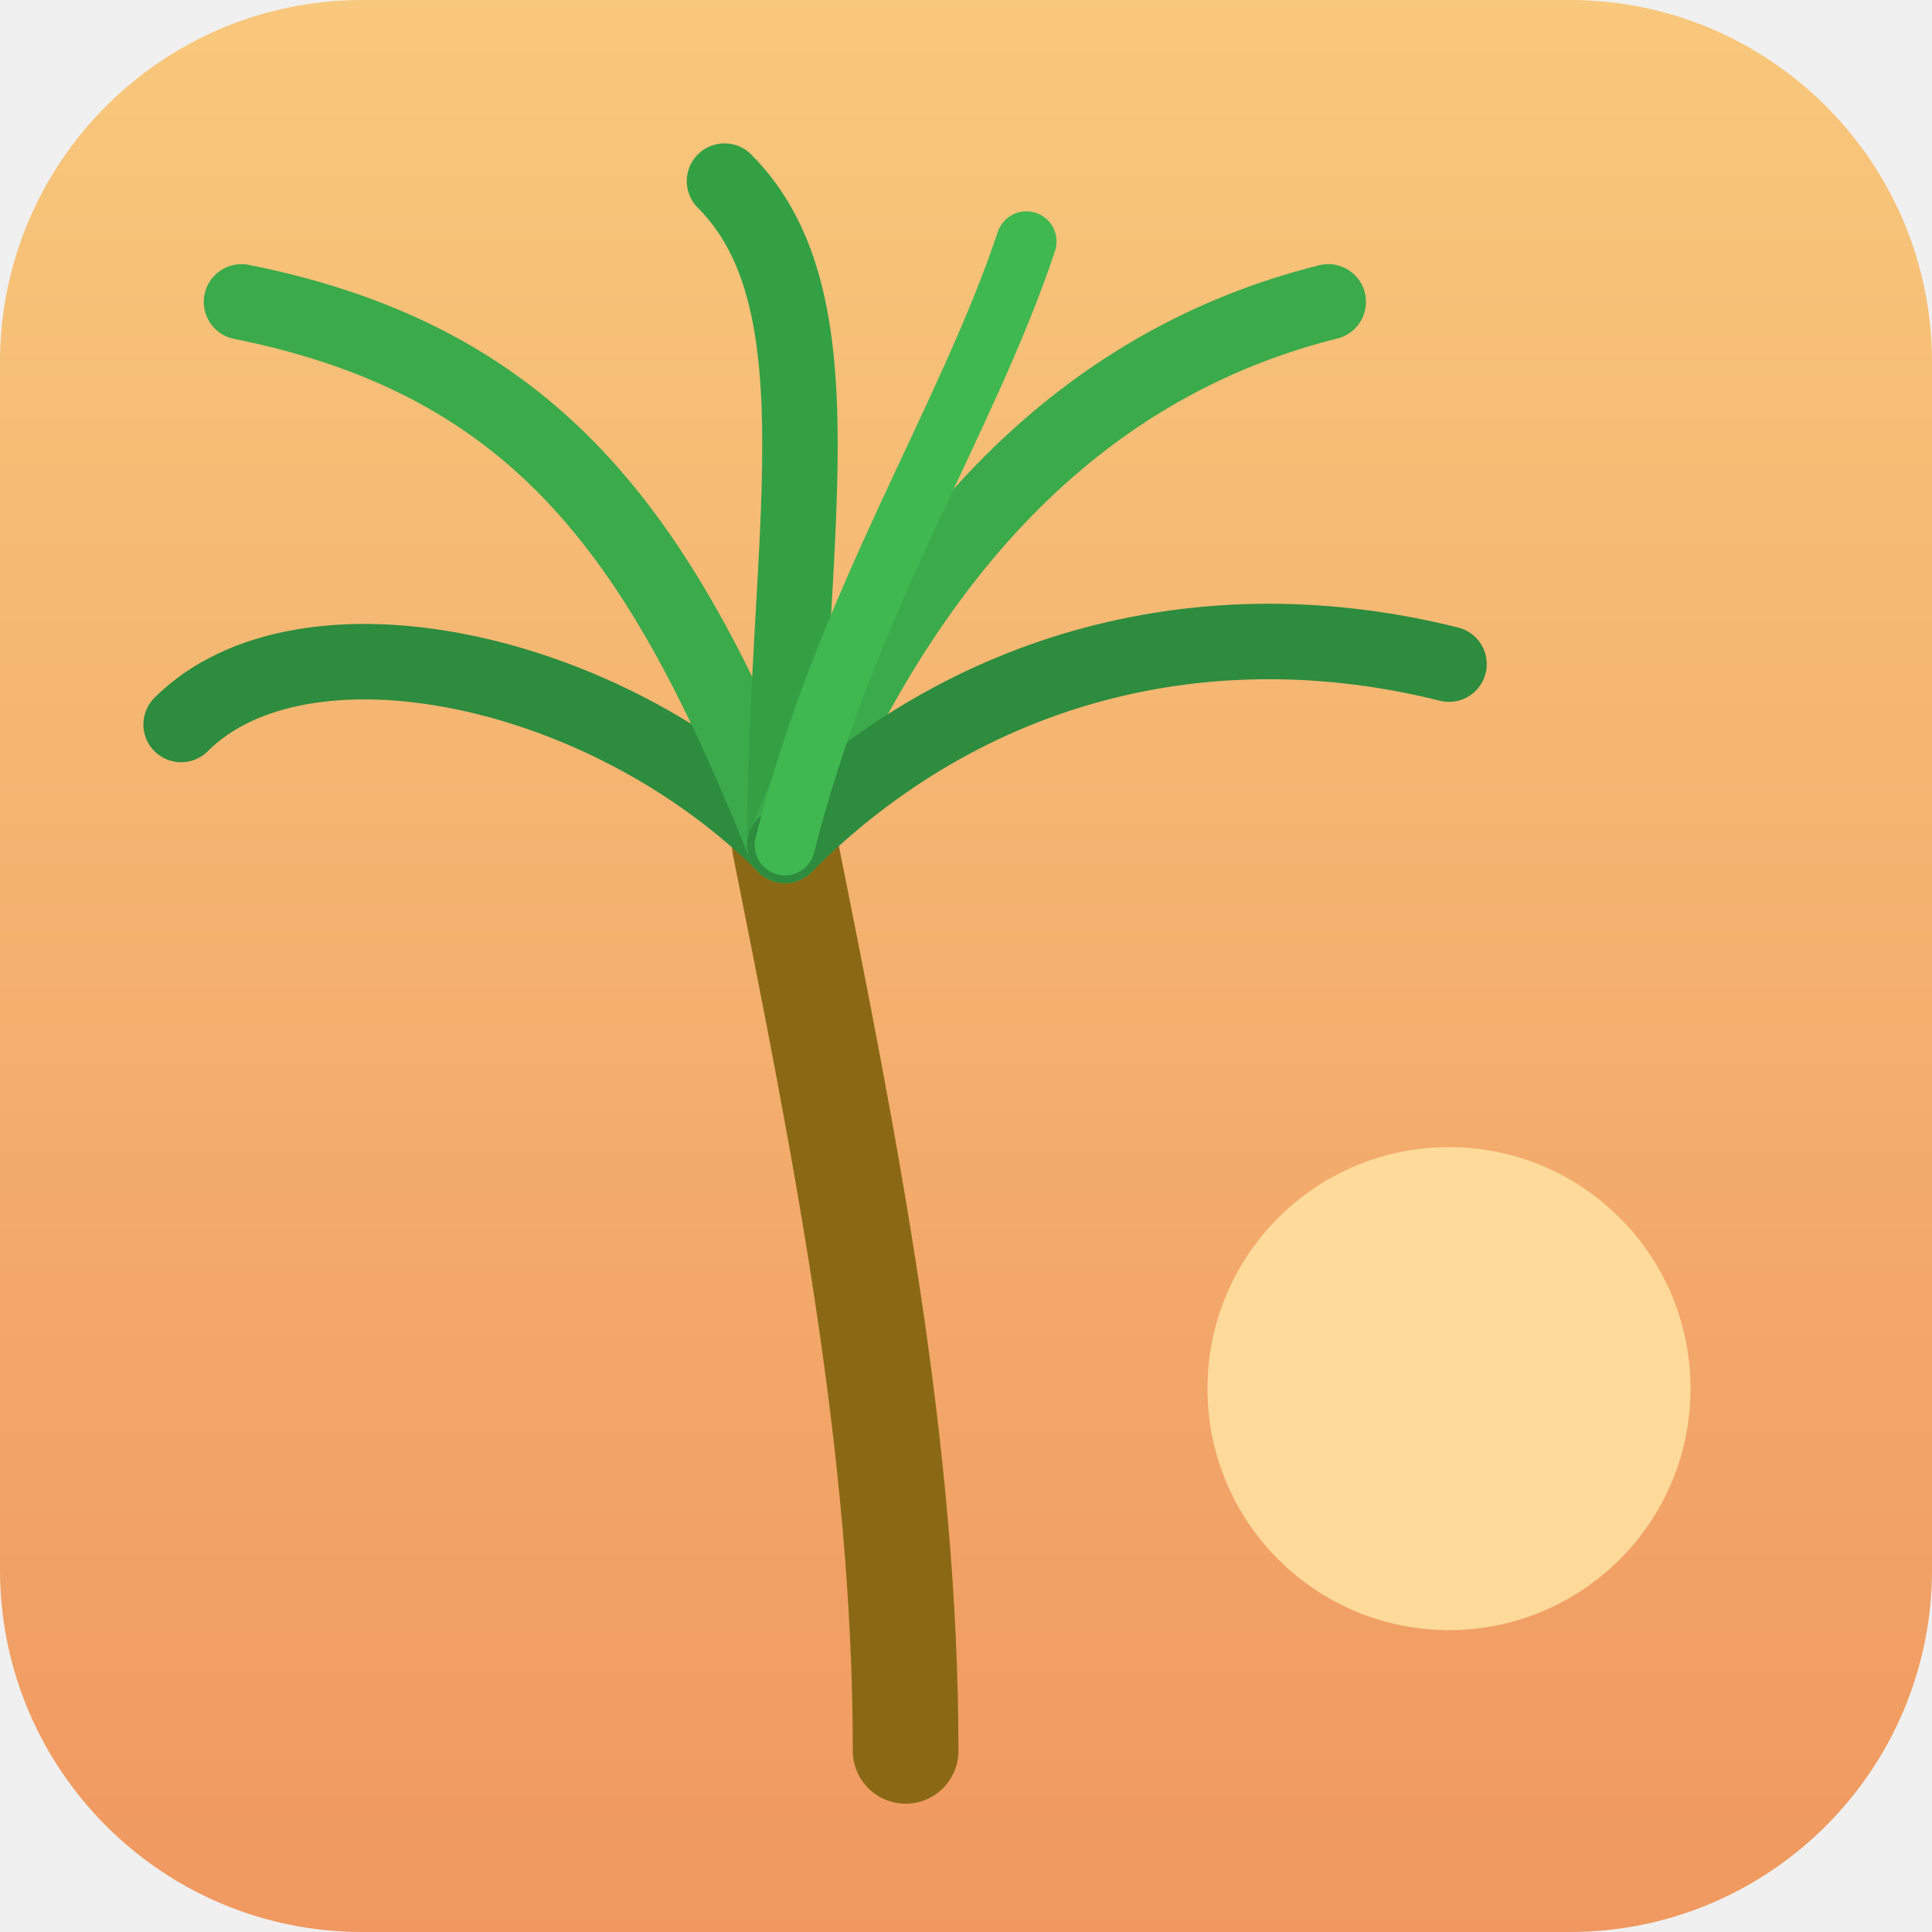
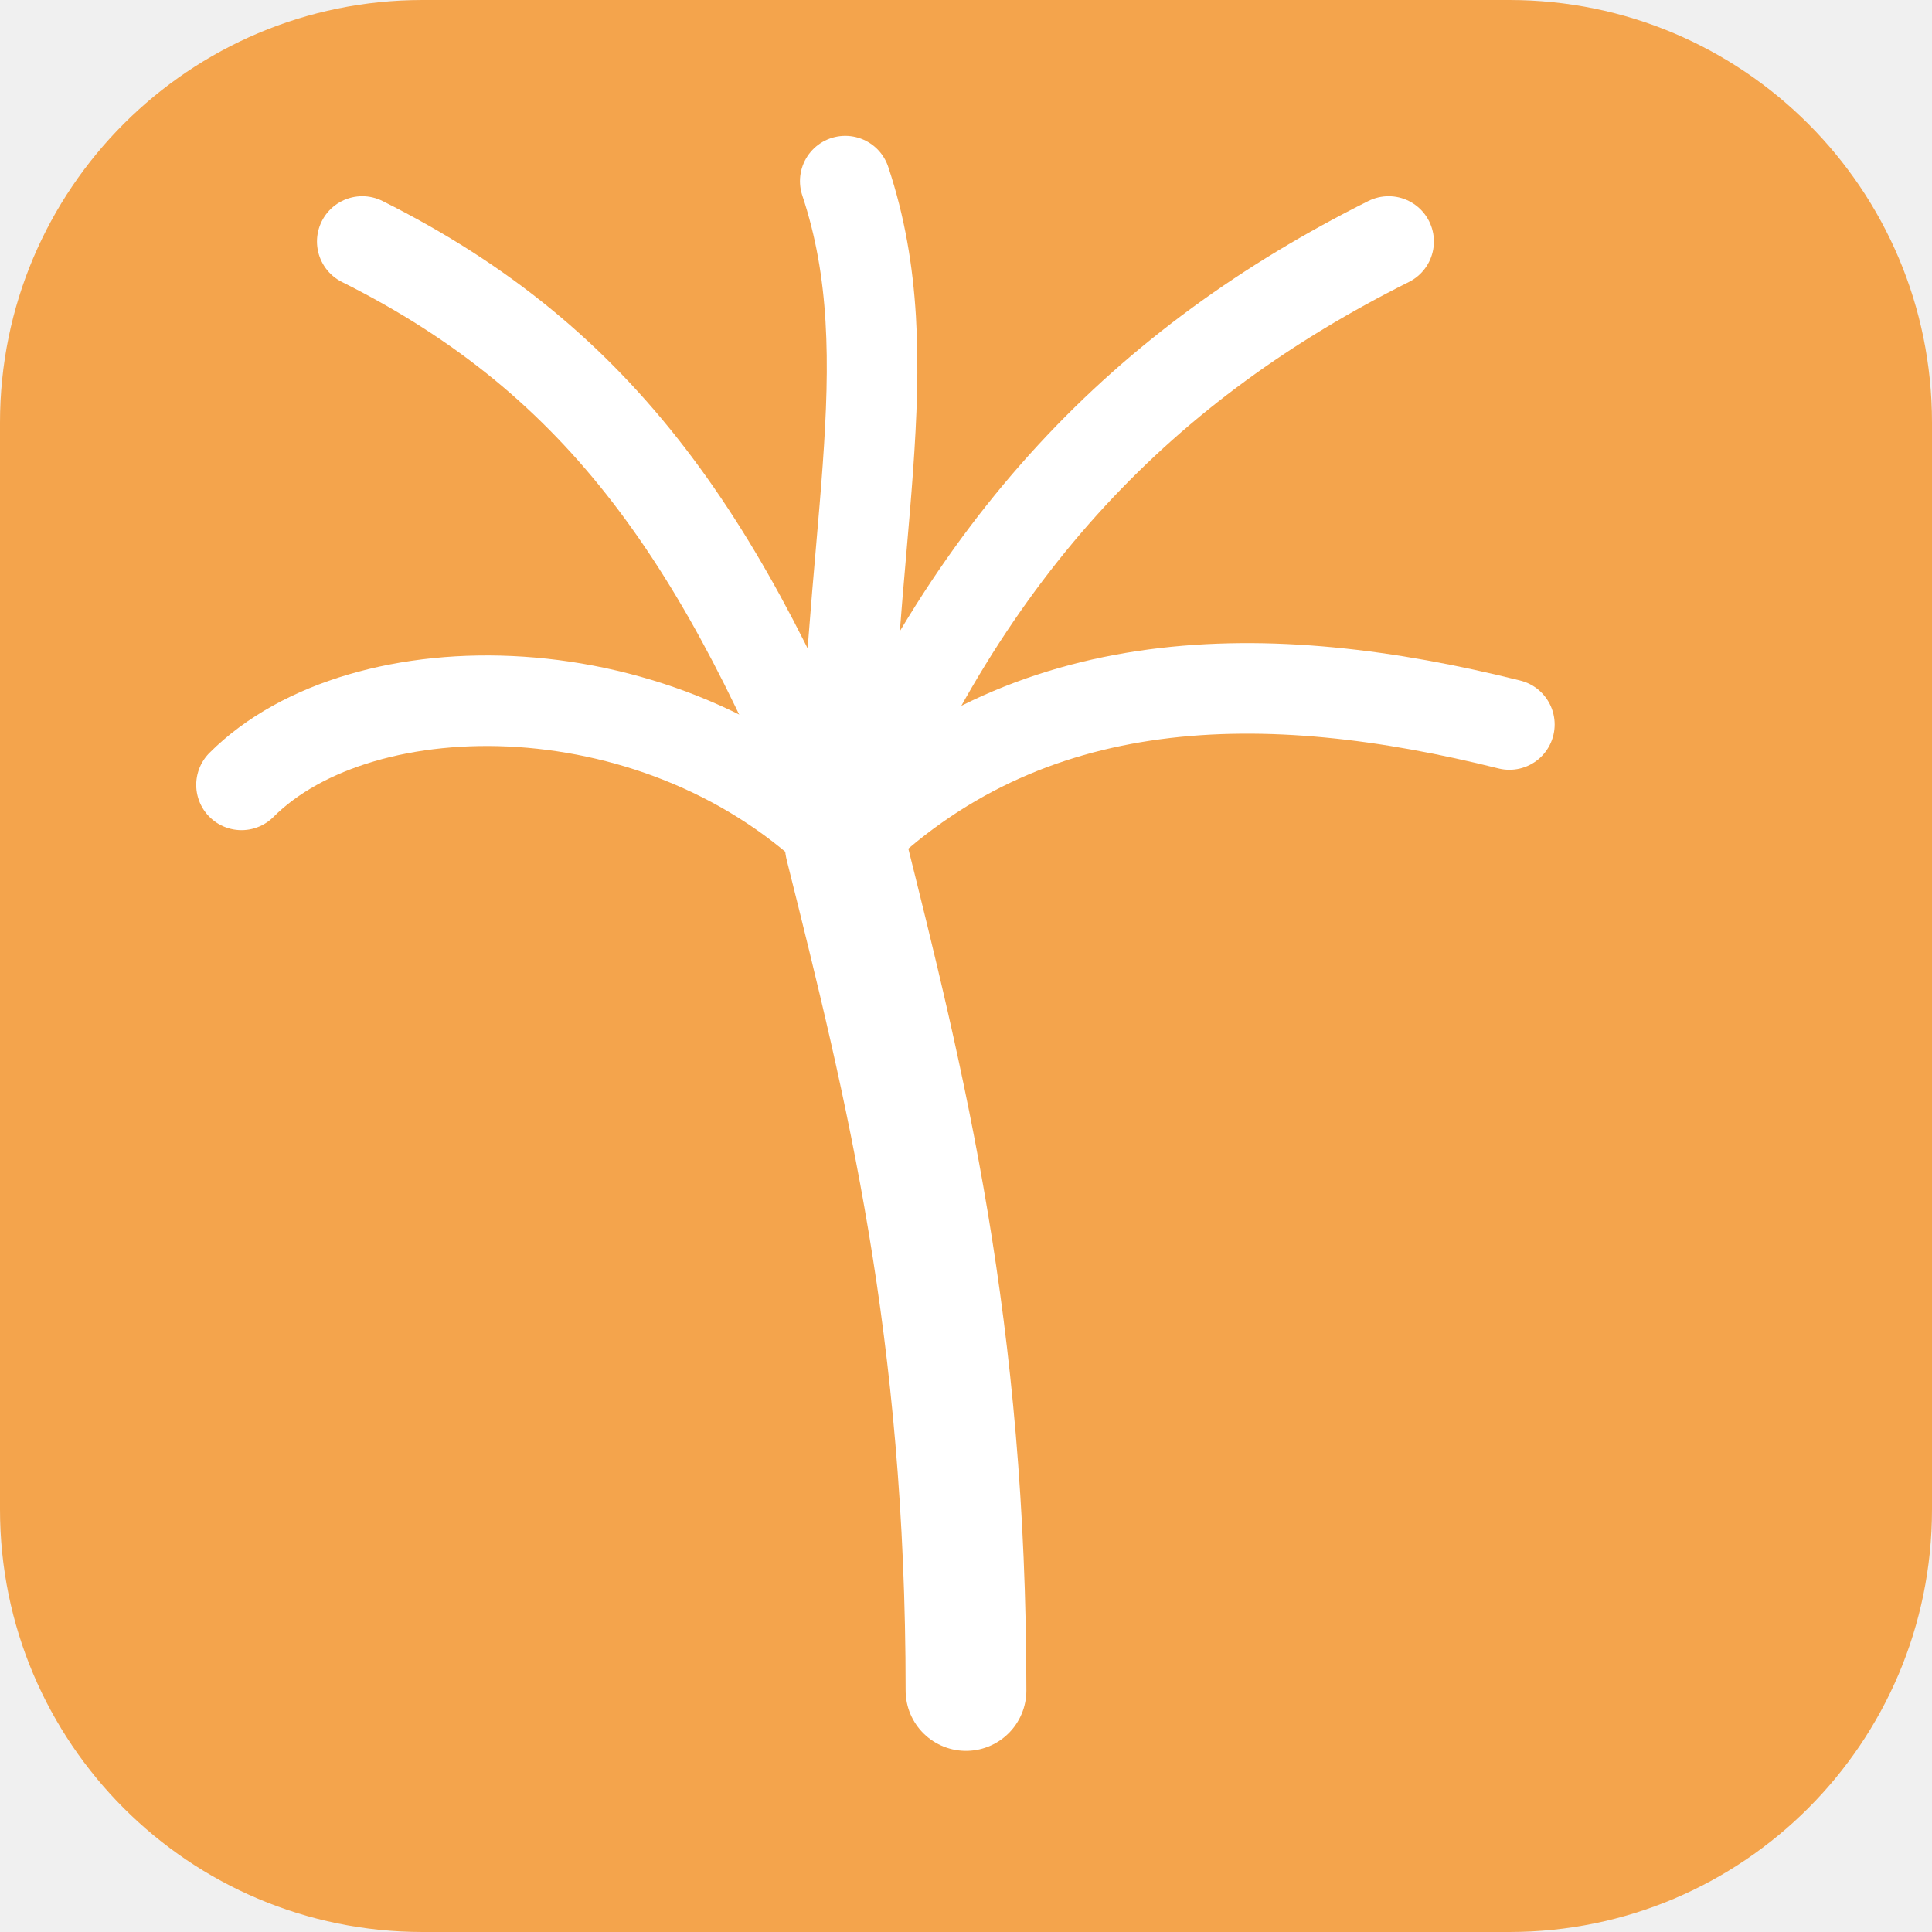
<svg xmlns="http://www.w3.org/2000/svg" viewBox="0 0 64 64">
-   <defs>
-     <linearGradient id="sky" x1="0" y1="0" x2="0" y2="1">
-       <stop offset="0%" stop-color="#f8c87c" />
-       <stop offset="100%" stop-color="#f09860" />
-     </linearGradient>
-   </defs>
-   <rect width="64" height="64" rx="12" fill="url(#sky)" />
-   <path d="M30 58 C30 48, 28 38, 26 28" stroke="#8B6914" stroke-width="3.5" fill="none" stroke-linecap="round" />
-   <path d="M26 28 C20 22, 10 20, 6 24" stroke="#2d8c3e" stroke-width="2.5" fill="none" stroke-linecap="round" />
-   <path d="M26 28 C22 18, 18 12, 8 10" stroke="#3aaa4a" stroke-width="2.5" fill="none" stroke-linecap="round" />
-   <path d="M26 28 C26 18, 28 10, 24 6" stroke="#34a044" stroke-width="2.5" fill="none" stroke-linecap="round" />
-   <path d="M26 28 C30 18, 36 12, 44 10" stroke="#3aaa4a" stroke-width="2.5" fill="none" stroke-linecap="round" />
-   <path d="M26 28 C32 22, 40 20, 48 22" stroke="#2d8c3e" stroke-width="2.5" fill="none" stroke-linecap="round" />
-   <path d="M26 28 C28 20, 32 14, 34 8" stroke="#40b850" stroke-width="2" fill="none" stroke-linecap="round" />
-   <circle cx="48" cy="46" r="8" fill="#ffe0a0" opacity="0.9" />
+   <rect width="64" height="64" rx="14" fill="#f4a44c" />
+   <path d="M32 56 C32 44, 30 36, 28 28" stroke="#fff" stroke-width="4" fill="none" stroke-linecap="round" />
+   <path d="M28 28 C22 22, 12 22, 8 26" stroke="#fff" stroke-width="3" fill="none" stroke-linecap="round" />
+   <path d="M28 28 C24 18, 20 12, 12 8" stroke="#fff" stroke-width="3" fill="none" stroke-linecap="round" />
+   <path d="M28 28 C28 18, 30 12, 28 6" stroke="#fff" stroke-width="3" fill="none" stroke-linecap="round" />
+   <path d="M28 28 C32 18, 38 12, 46 8" stroke="#fff" stroke-width="3" fill="none" stroke-linecap="round" />
+   <path d="M28 28 C34 22, 42 22, 50 24" stroke="#fff" stroke-width="3" fill="none" stroke-linecap="round" />
</svg>
